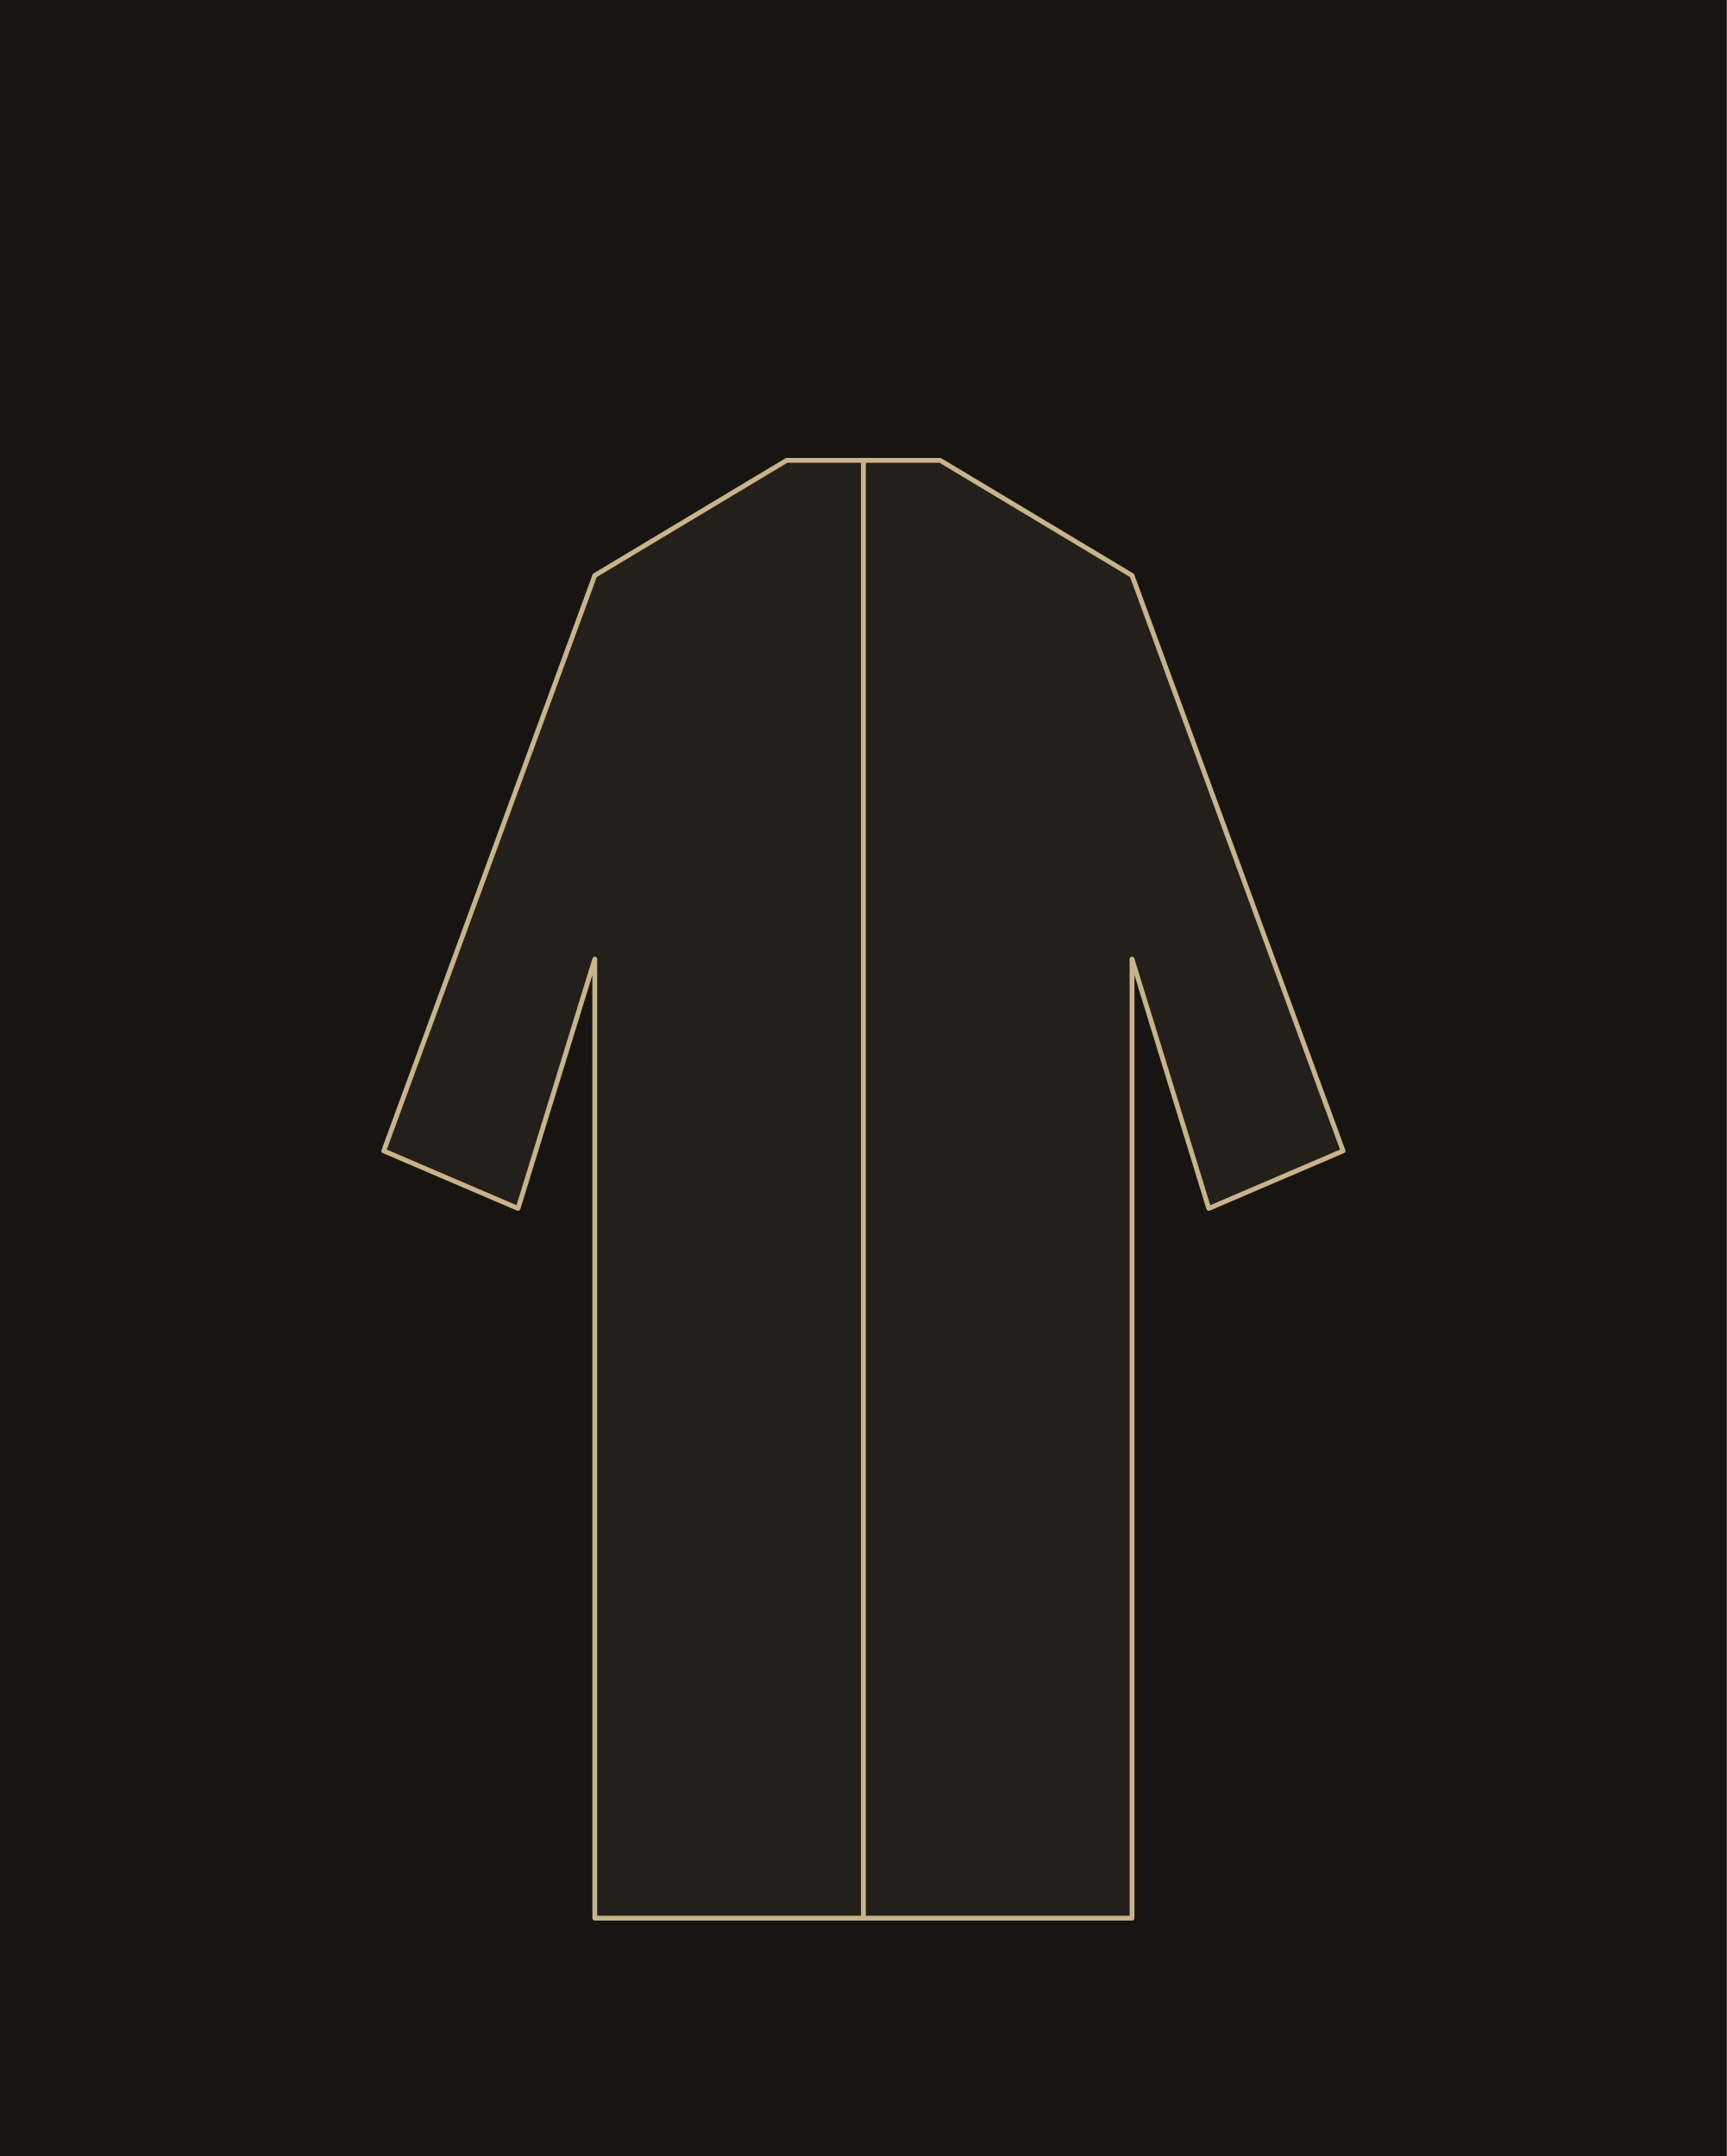
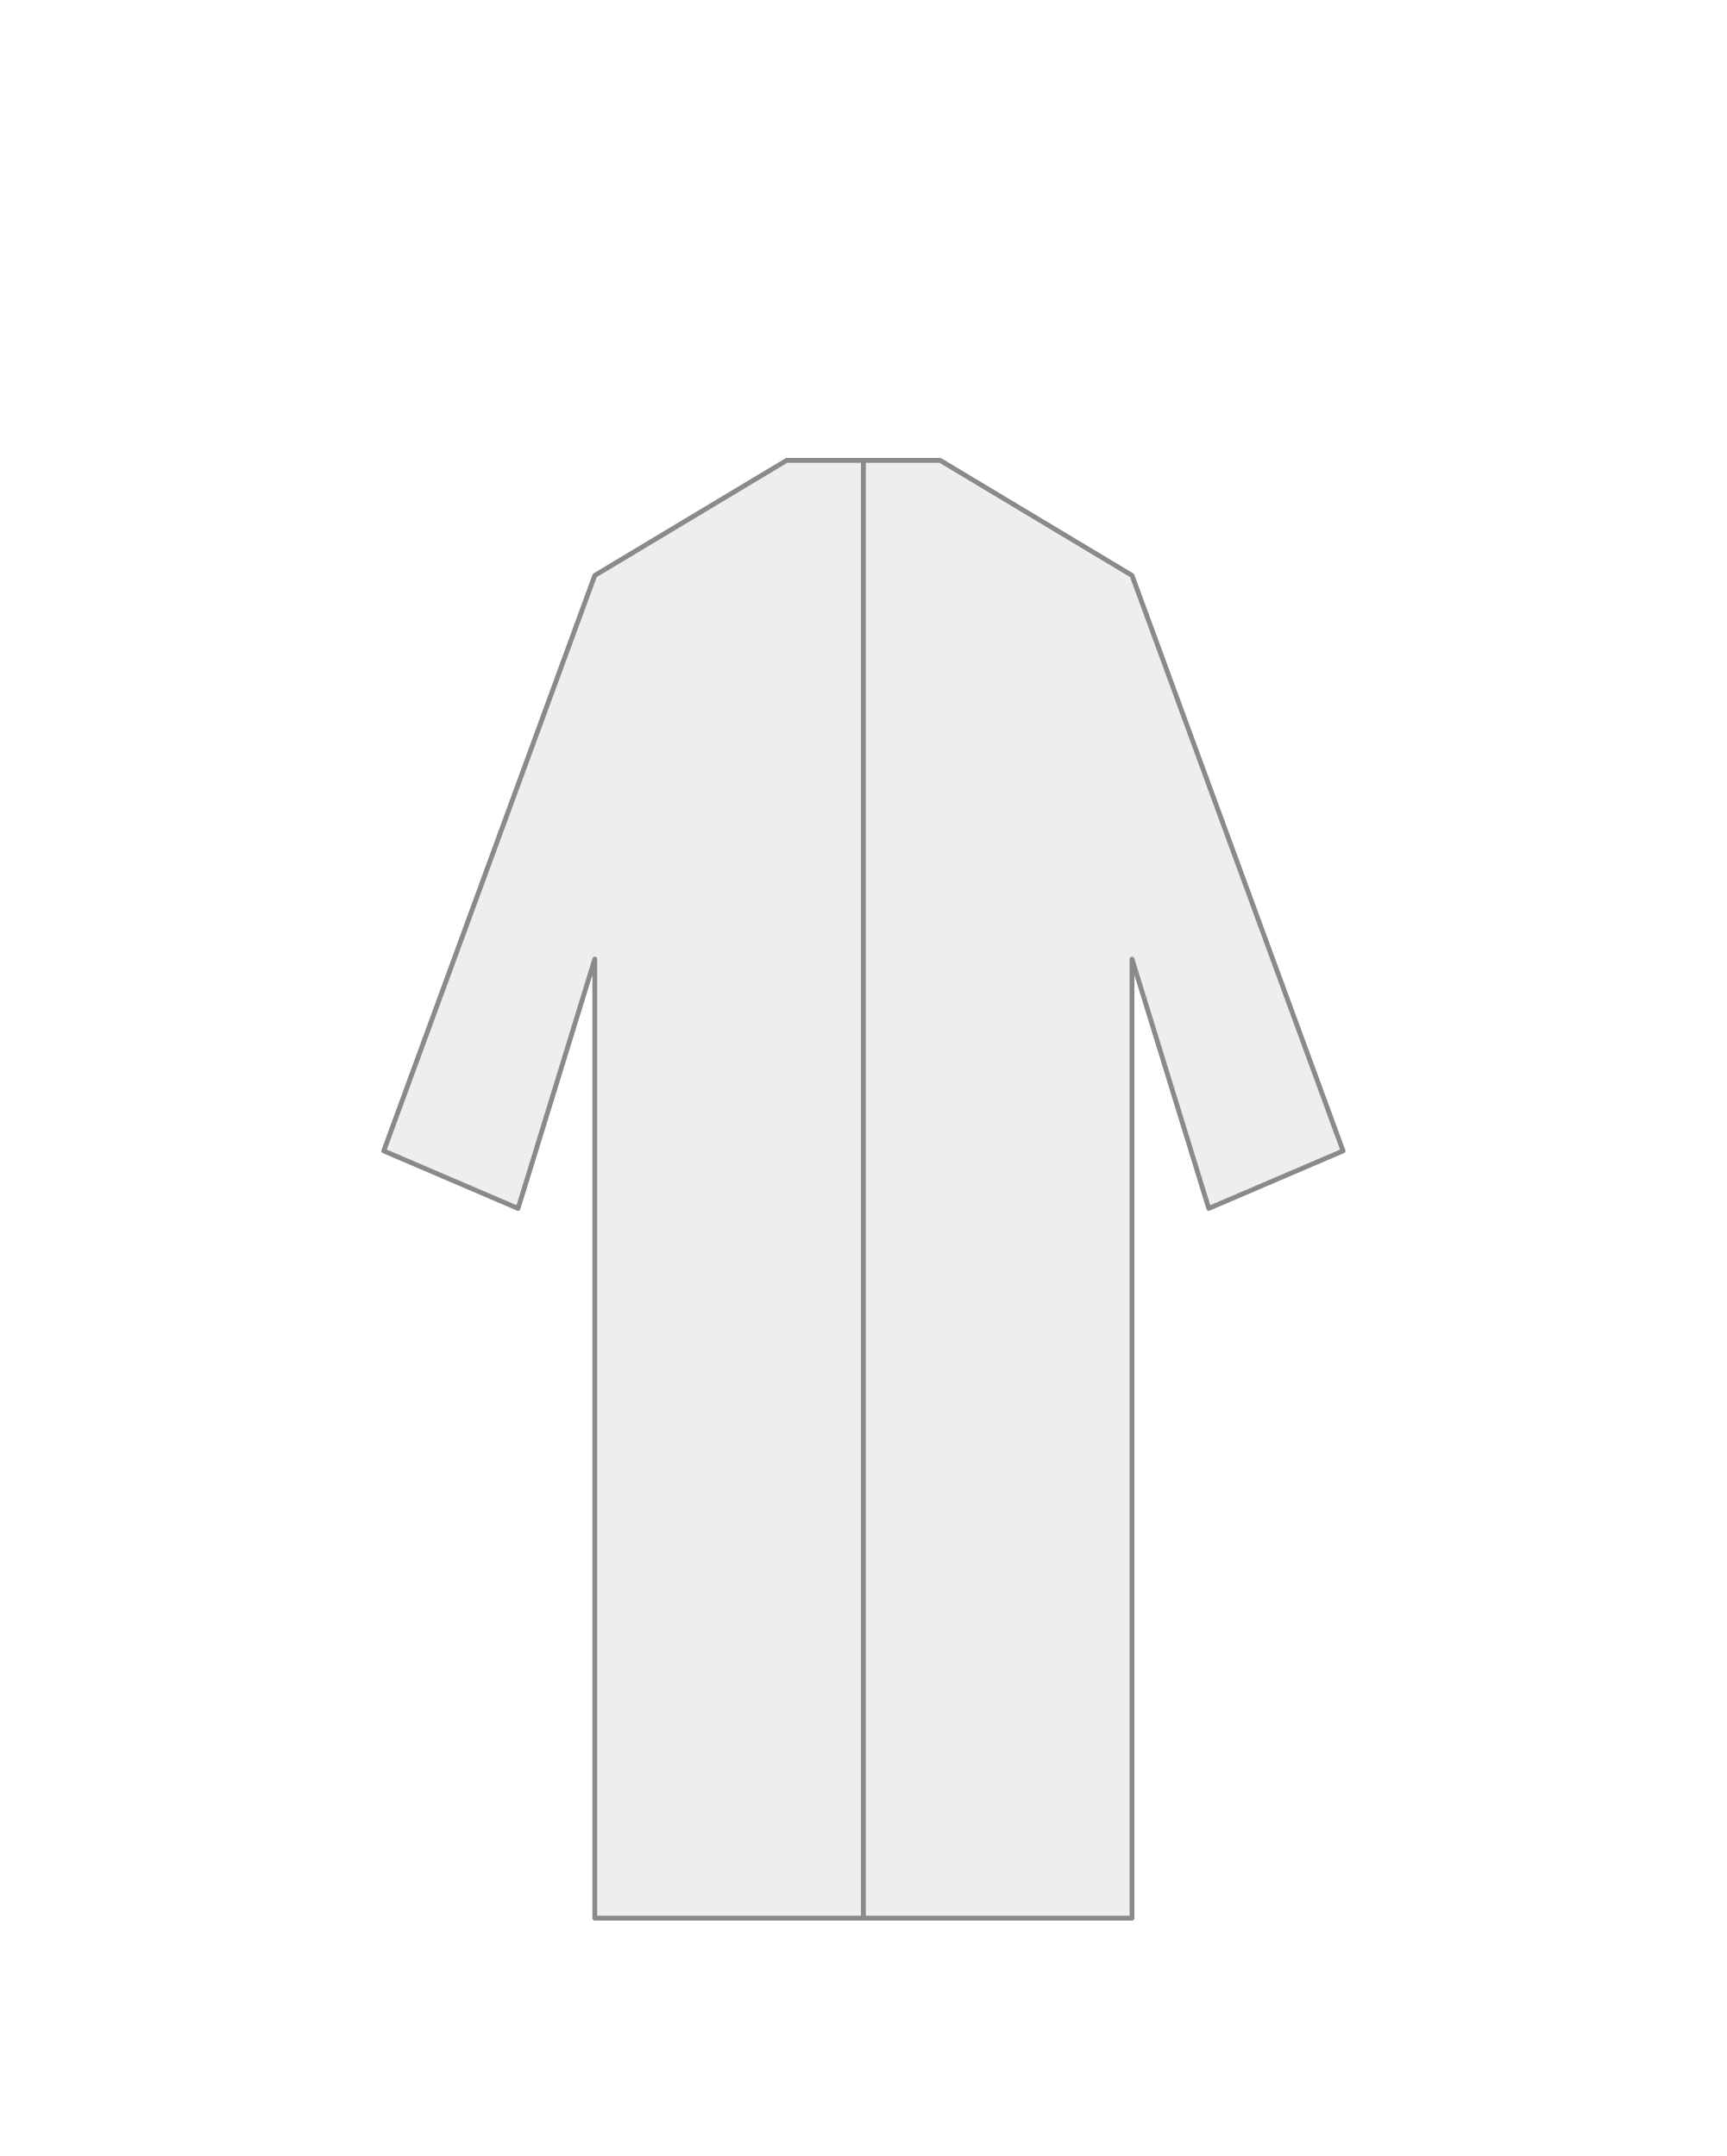
<svg xmlns="http://www.w3.org/2000/svg" viewBox="0 0 450 562" preserveAspectRatio="xMidYMid slice">
-   <rect width="450" height="562" fill="#171512" />
-   <path d="M155 150 L205 120 L245 120 L295 150 L350 300 L315 315 L295 250 L295 500 L155 500 L155 250 L135 315 L100 300 Z M225 120 L225 500" fill="#23201c" stroke="#c9b48a" stroke-width="1.25" stroke-linejoin="round" />
+   <path d="M155 150 L205 120 L245 120 L295 150 L350 300 L315 315 L295 250 L295 500 L155 500 L155 250 L135 315 L100 300 Z M225 120 L225 500" fill="#8a8a8824" stroke="#8a8a88" stroke-width="1.25" stroke-linejoin="round" />
</svg>
